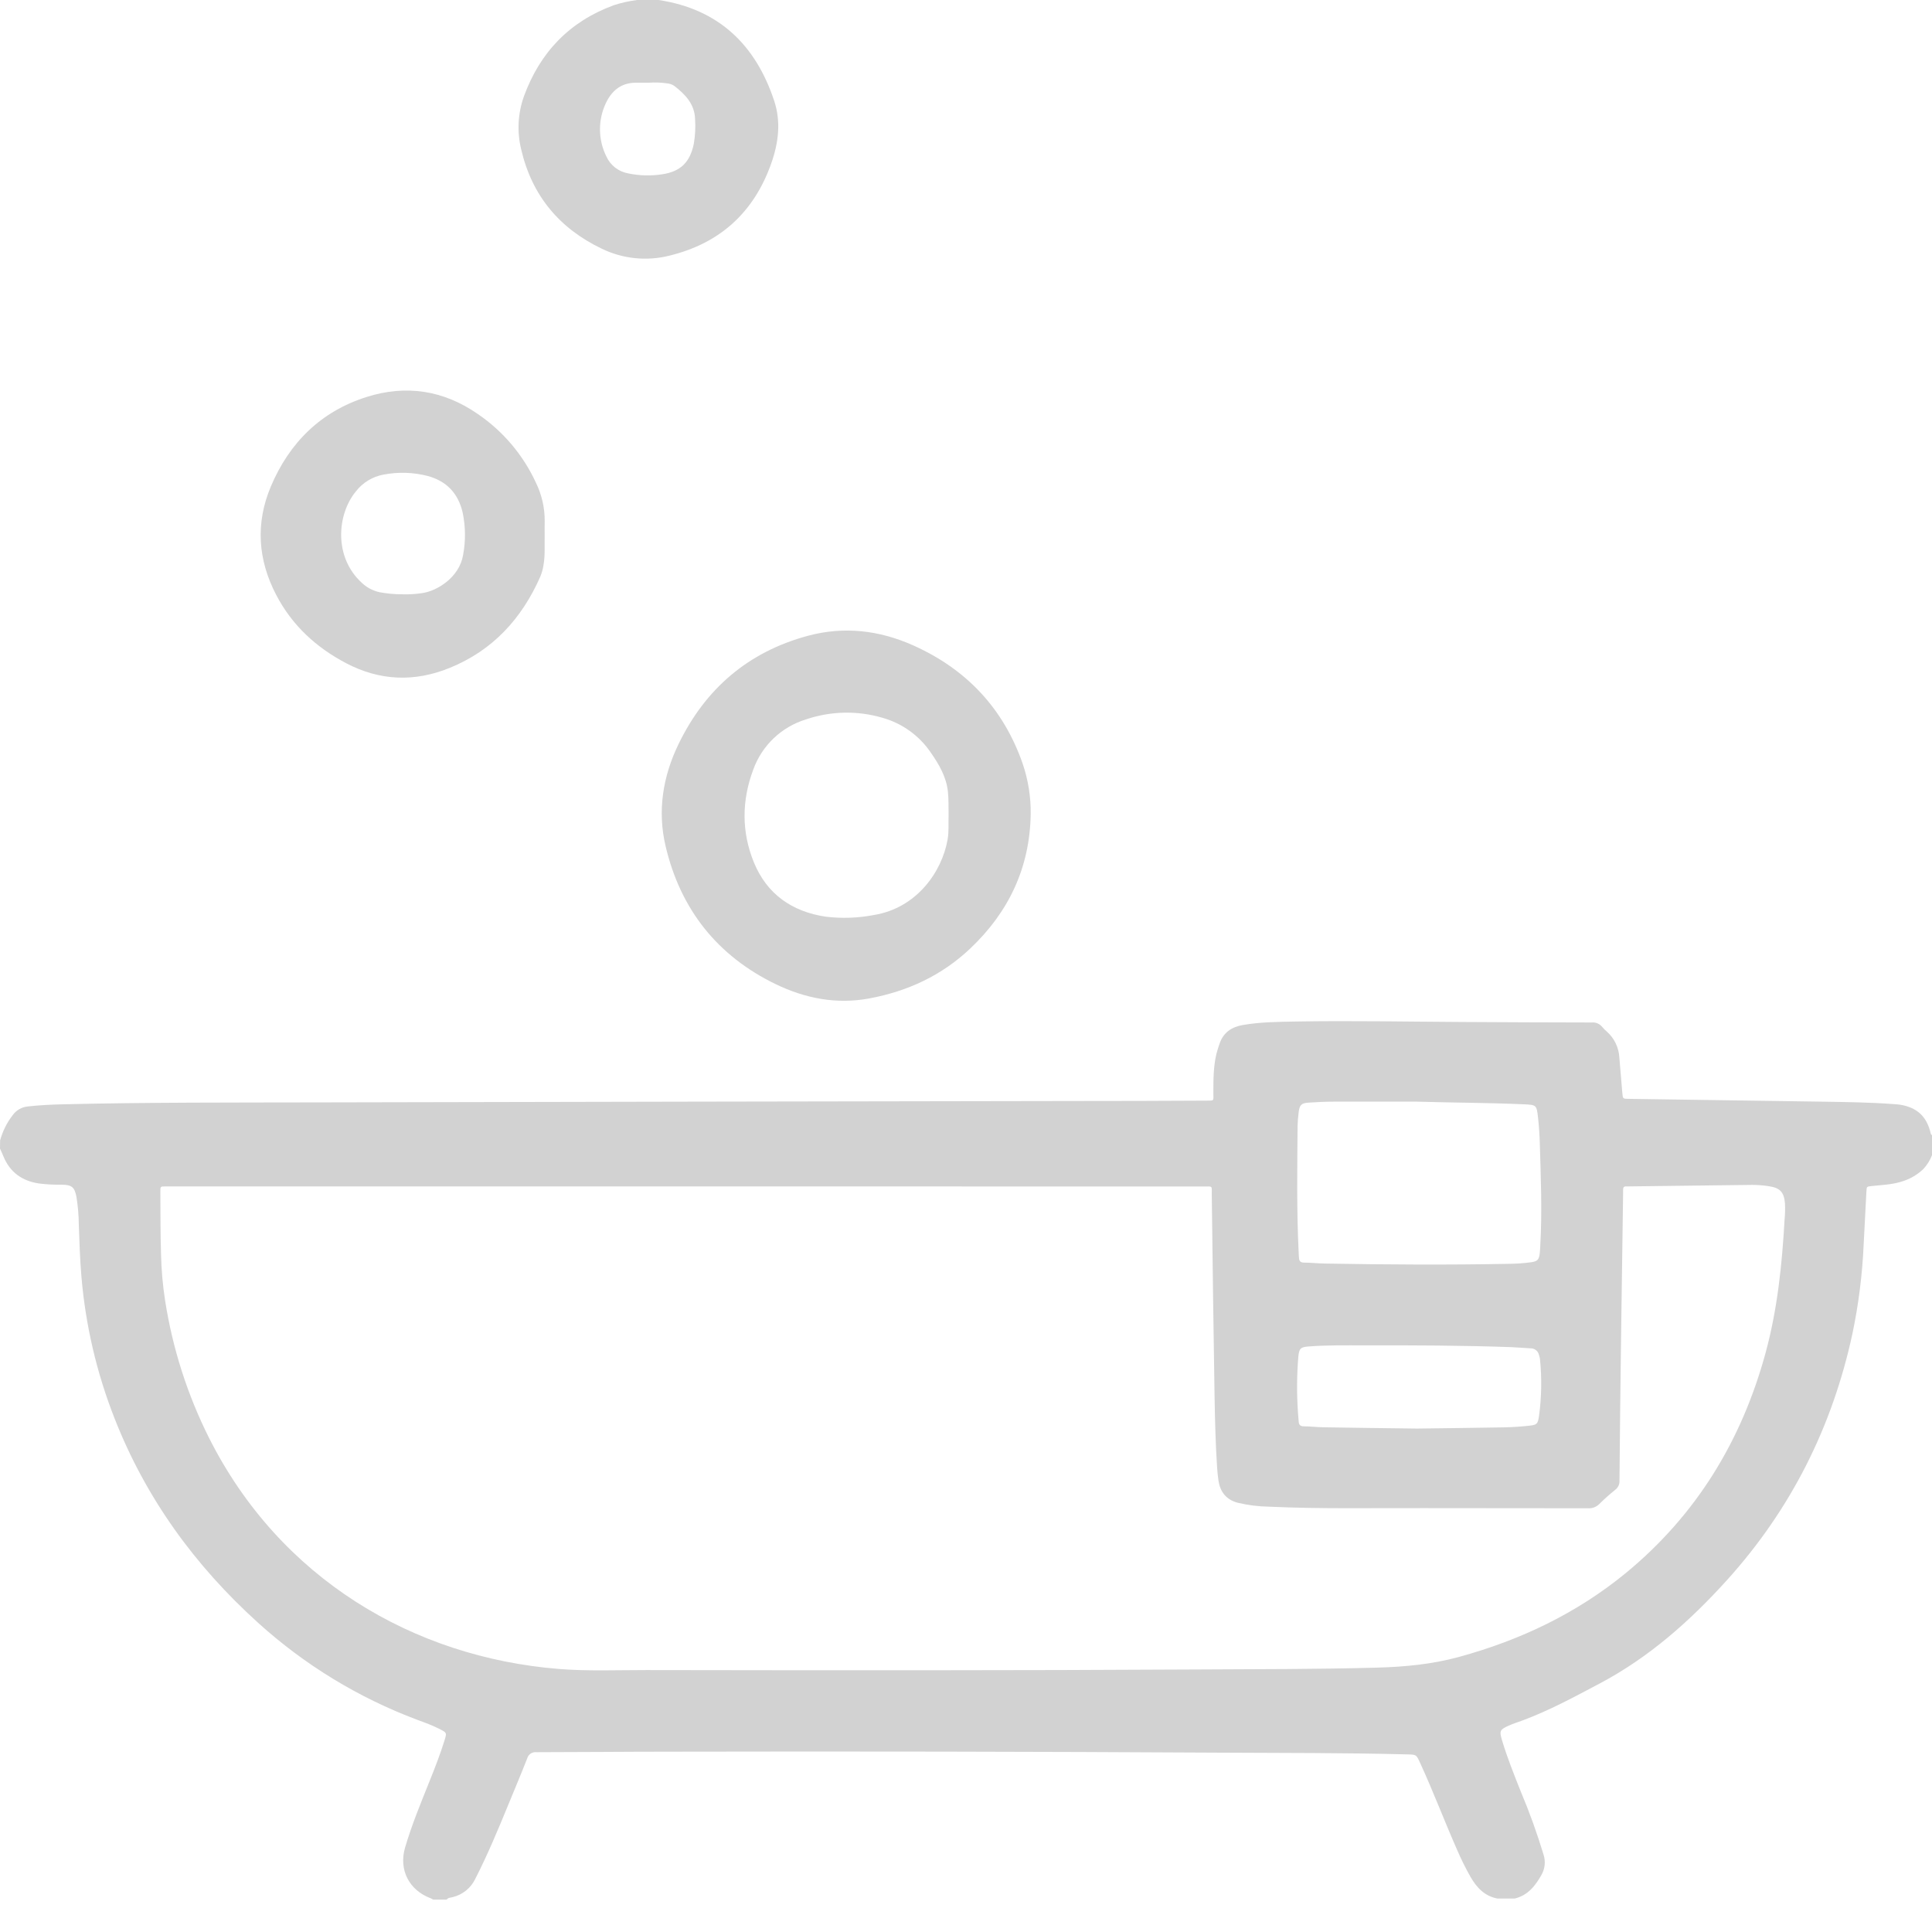
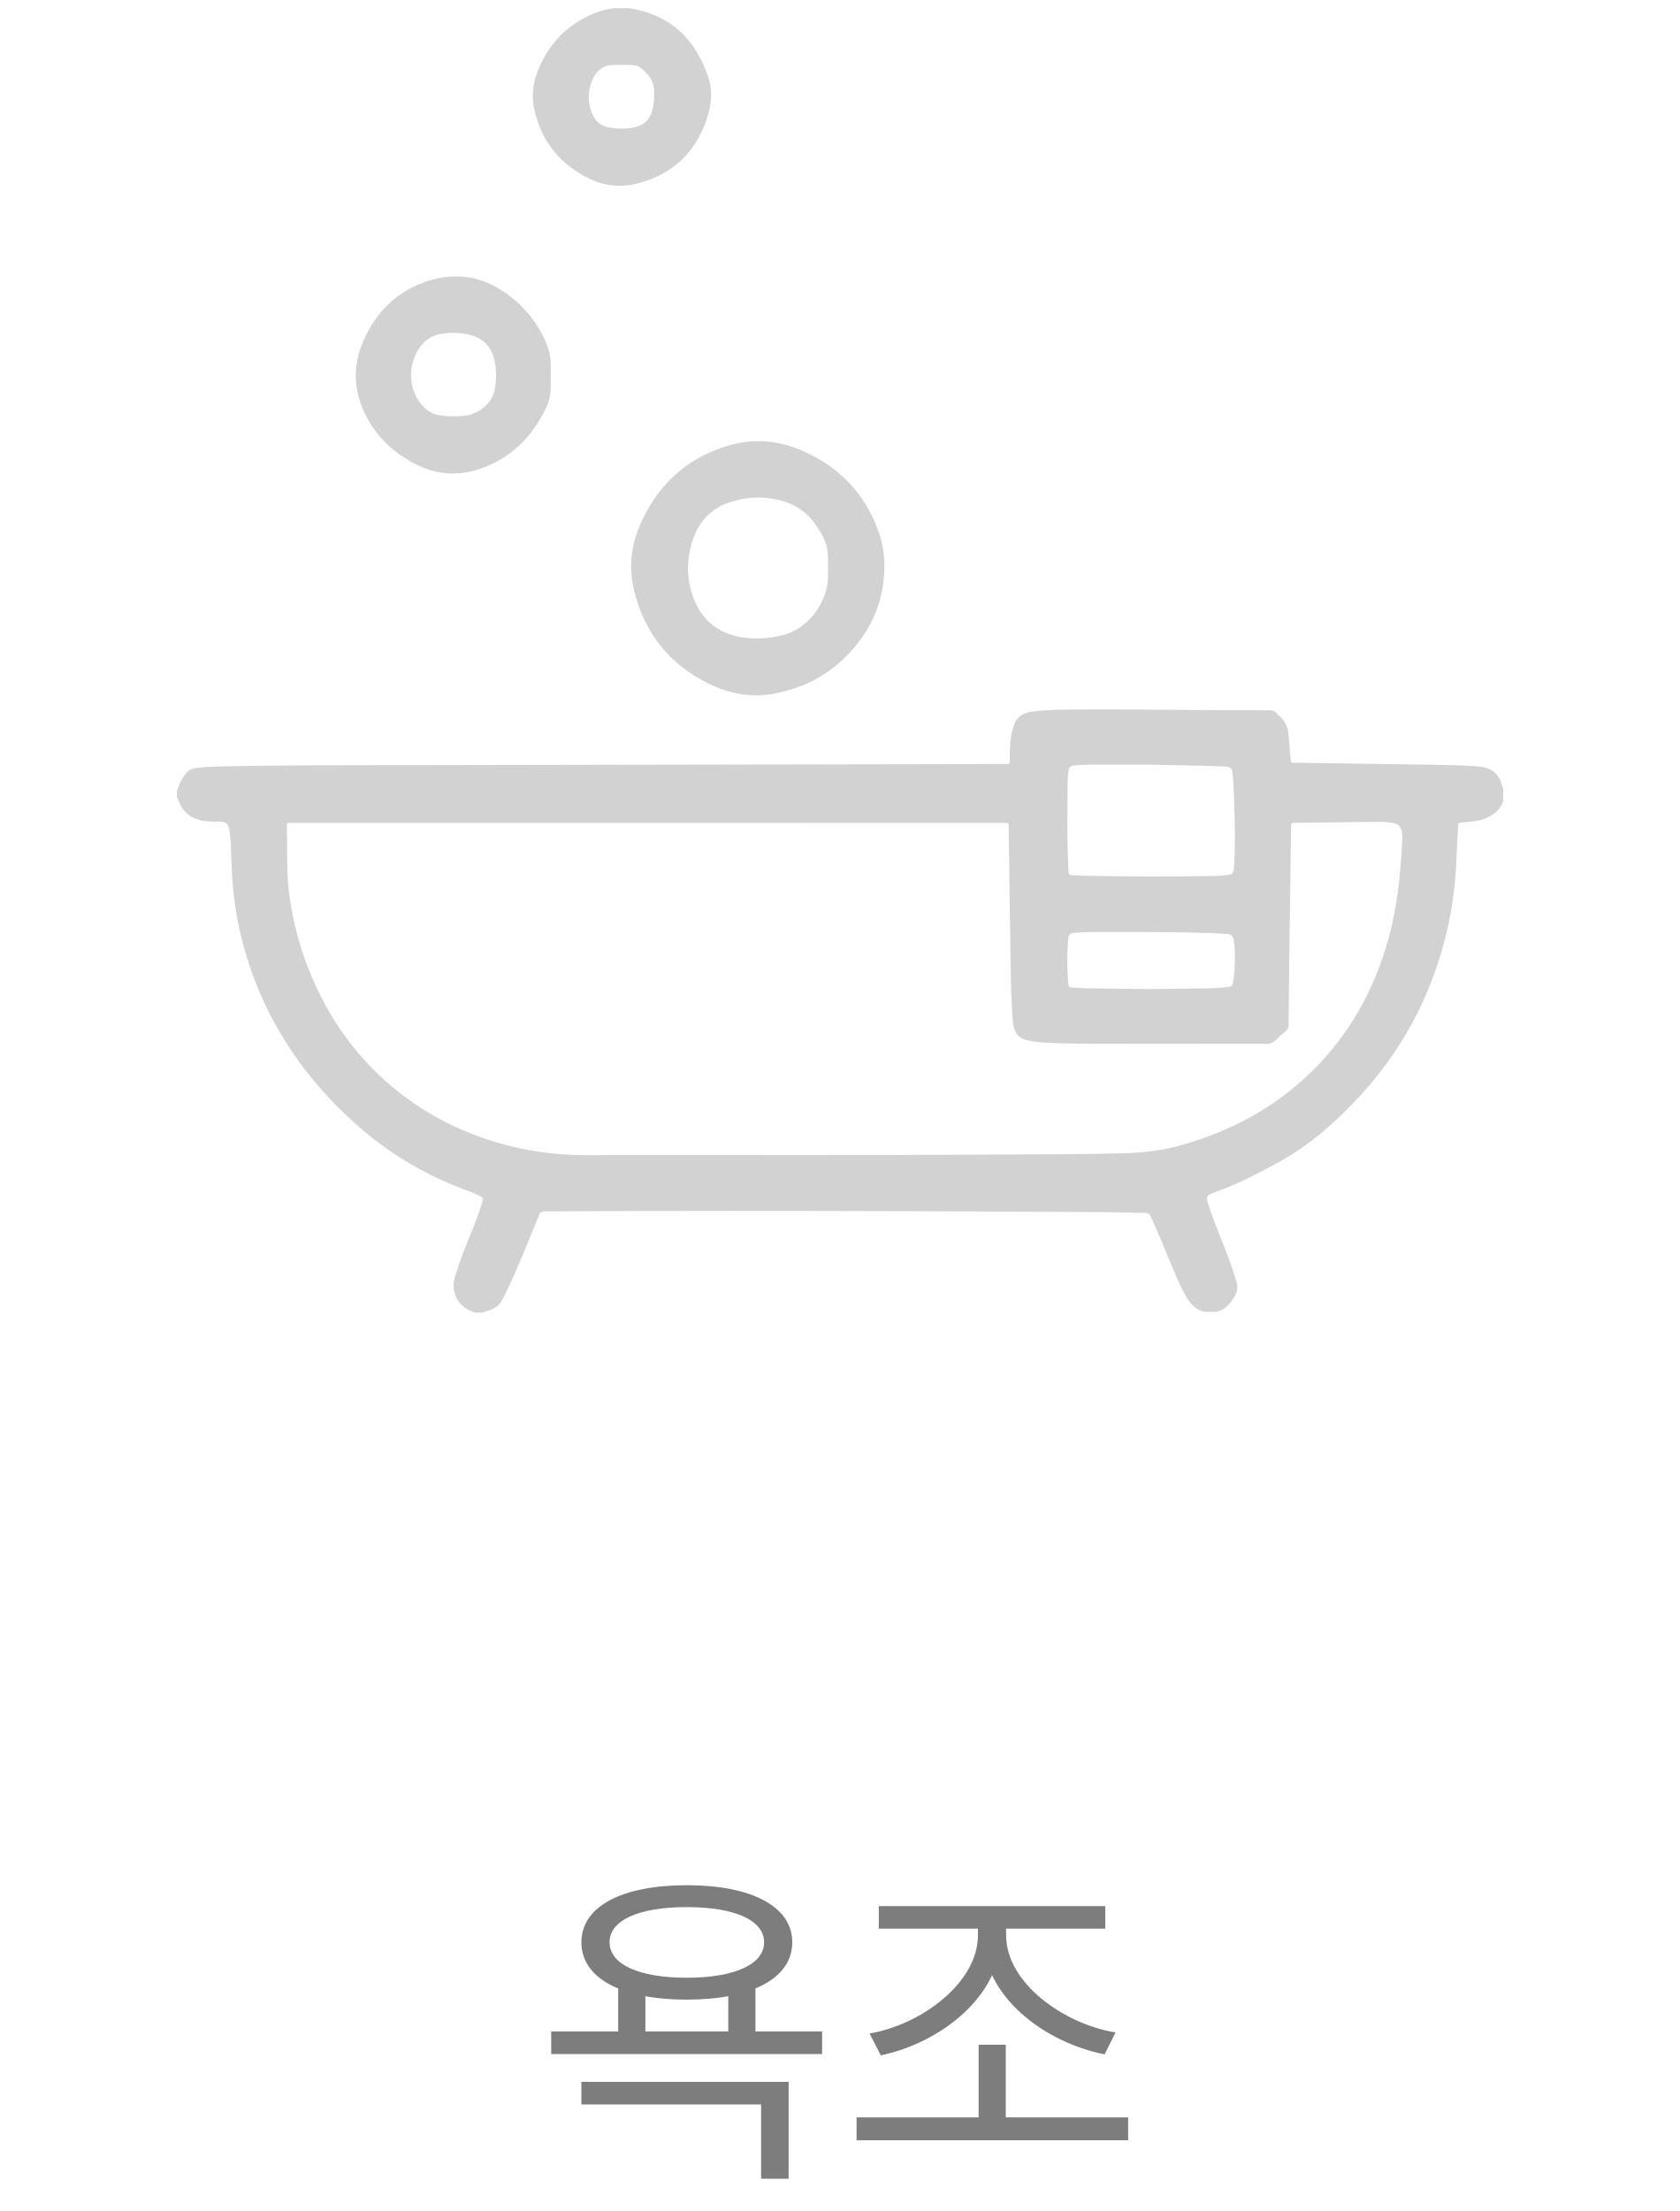
- <svg xmlns="http://www.w3.org/2000/svg" width="80" height="79" viewBox="0 0 80 79" fill="none">
-   <path d="M0.005 47.223C0.109 46.839 0.289 46.48 0.534 46.166C0.605 46.069 0.696 45.988 0.801 45.928C0.905 45.868 1.021 45.831 1.141 45.818C1.629 45.763 2.119 45.739 2.609 45.728C6.145 45.643 9.682 45.657 13.22 45.649C23.637 45.626 34.054 45.607 44.47 45.591C46.285 45.591 48.1 45.586 49.913 45.576C50.301 45.576 50.242 45.603 50.243 45.255C50.243 44.71 50.243 44.163 50.372 43.627C50.405 43.493 50.453 43.363 50.495 43.231C50.651 42.755 50.995 42.525 51.472 42.443C52.197 42.318 52.928 42.314 53.659 42.3C55.946 42.259 58.233 42.307 60.52 42.319C62.316 42.328 64.11 42.339 65.909 42.34C65.992 42.332 66.074 42.345 66.15 42.377C66.225 42.409 66.292 42.46 66.344 42.524C66.403 42.595 66.469 42.661 66.54 42.721C66.692 42.856 66.816 43.021 66.904 43.205C66.992 43.389 67.043 43.589 67.054 43.793C67.095 44.282 67.135 44.77 67.177 45.259C67.198 45.499 67.201 45.499 67.431 45.502C70.098 45.539 72.764 45.578 75.431 45.618C76.43 45.634 77.43 45.645 78.429 45.721C78.511 45.727 78.595 45.731 78.676 45.744C79.387 45.86 79.788 46.234 79.95 46.945C79.952 46.958 79.958 46.97 79.967 46.98C79.976 46.99 79.987 46.998 80 47.002V47.836C79.918 48.047 79.797 48.241 79.643 48.407C79.374 48.664 79.045 48.848 78.686 48.944C78.3 49.059 77.901 49.068 77.506 49.112C77.296 49.135 77.295 49.131 77.284 49.336C77.248 50.075 77.209 50.814 77.169 51.554C77.114 52.792 76.958 54.023 76.703 55.236C75.871 59.085 74.161 62.495 71.514 65.427C69.979 67.124 68.283 68.631 66.241 69.711C65.198 70.263 64.156 70.829 63.044 71.242C62.854 71.313 62.658 71.372 62.474 71.455C62.101 71.623 62.08 71.677 62.197 72.067C62.412 72.784 62.691 73.479 62.968 74.174C63.33 75.033 63.647 75.911 63.917 76.804C63.96 76.941 63.975 77.086 63.96 77.229C63.945 77.372 63.901 77.51 63.83 77.635C63.576 78.088 63.267 78.484 62.724 78.615H62.001C61.474 78.514 61.149 78.166 60.894 77.725C60.684 77.355 60.495 76.973 60.328 76.583C59.803 75.391 59.343 74.171 58.798 72.987C58.647 72.659 58.648 72.657 58.296 72.648C55.667 72.579 53.037 72.59 50.409 72.575C42.853 72.532 35.298 72.519 27.742 72.535C25.9 72.535 24.057 72.555 22.215 72.556C22.13 72.546 22.044 72.567 21.973 72.615C21.902 72.663 21.851 72.735 21.829 72.818C21.579 73.455 21.313 74.085 21.053 74.717C20.626 75.759 20.191 76.802 19.678 77.805C19.587 77.993 19.456 78.158 19.294 78.288C19.132 78.419 18.942 78.511 18.74 78.559C18.656 78.582 18.555 78.576 18.495 78.661H17.94C17.909 78.642 17.878 78.625 17.845 78.61C16.939 78.276 16.504 77.427 16.773 76.506C17.049 75.565 17.425 74.66 17.789 73.751C18.013 73.193 18.232 72.634 18.409 72.06C18.504 71.75 18.501 71.749 18.203 71.596C17.904 71.444 17.597 71.332 17.28 71.216C14.848 70.305 12.611 68.941 10.686 67.197C8.061 64.823 6.037 62.032 4.743 58.732C4.004 56.854 3.542 54.878 3.372 52.867C3.311 52.147 3.288 51.425 3.263 50.704C3.26 50.325 3.227 49.946 3.167 49.571C3.09 49.157 2.975 49.061 2.552 49.056C2.237 49.062 1.922 49.045 1.61 49.006C0.915 48.901 0.413 48.543 0.142 47.885C0.098 47.775 0.047 47.668 0 47.559L0.005 47.223ZM28.407 49.128H6.85C6.642 49.128 6.639 49.128 6.64 49.346C6.647 50.198 6.64 51.049 6.667 51.901C6.68 52.558 6.737 53.214 6.838 53.863C7.147 55.839 7.76 57.756 8.657 59.544C11.594 65.38 17.124 68.621 23.124 69.108C24.333 69.206 25.549 69.154 26.761 69.155C34.391 69.167 42.021 69.174 49.651 69.13C52.105 69.116 54.559 69.122 57.013 69.055C58.163 69.023 59.297 68.917 60.415 68.611C62.954 67.916 65.278 66.813 67.322 65.137C70.249 62.728 72.122 59.648 73.112 56.009C73.601 54.205 73.791 52.356 73.896 50.498C73.917 50.276 73.923 50.054 73.912 49.832C73.874 49.369 73.707 49.187 73.254 49.121C73.024 49.084 72.791 49.066 72.559 49.065L67.421 49.128C67.393 49.128 67.365 49.128 67.337 49.128C67.24 49.122 67.207 49.174 67.209 49.263C67.209 49.319 67.209 49.379 67.209 49.43C67.181 51.41 67.153 53.391 67.125 55.372C67.098 57.353 67.076 59.334 67.059 61.315C67.063 61.387 67.049 61.459 67.018 61.525C66.987 61.59 66.941 61.647 66.883 61.691C66.652 61.877 66.431 62.073 66.221 62.282C66.16 62.342 66.086 62.389 66.005 62.42C65.925 62.45 65.838 62.462 65.752 62.456C63.501 62.45 61.251 62.456 59.001 62.45C56.853 62.442 54.705 62.489 52.557 62.39C52.112 62.383 51.67 62.328 51.238 62.224C50.775 62.095 50.527 61.779 50.455 61.317C50.425 61.126 50.409 60.931 50.396 60.738C50.333 59.778 50.31 58.814 50.293 57.852C50.245 55.058 50.213 52.263 50.177 49.467C50.177 49.083 50.227 49.131 49.83 49.131L28.407 49.128ZM58.686 45.618C57.57 45.618 56.393 45.618 55.218 45.618C54.87 45.618 54.532 45.636 54.191 45.658C53.884 45.677 53.81 45.755 53.774 46.065C53.75 46.249 53.735 46.433 53.73 46.618C53.716 48.367 53.689 50.117 53.775 51.865C53.775 51.939 53.784 52.014 53.789 52.088C53.796 52.218 53.848 52.282 53.995 52.283C54.281 52.283 54.568 52.317 54.854 52.322C57.41 52.367 59.966 52.382 62.521 52.333C62.808 52.329 63.095 52.308 63.379 52.271C63.666 52.232 63.727 52.169 63.759 51.887C63.772 51.787 63.773 51.685 63.779 51.583C63.861 50.166 63.801 48.75 63.76 47.335C63.75 46.988 63.726 46.632 63.687 46.283C63.628 45.749 63.621 45.751 63.078 45.727C61.634 45.662 60.189 45.663 58.686 45.618ZM58.673 59.155C59.819 59.14 61.049 59.127 62.279 59.105C62.627 59.098 62.964 59.075 63.304 59.039C63.645 59.003 63.676 58.968 63.727 58.638C63.833 57.859 63.847 57.069 63.768 56.286C63.76 56.222 63.745 56.159 63.723 56.098C63.704 56.02 63.66 55.952 63.596 55.904C63.533 55.855 63.455 55.83 63.376 55.833C63.108 55.82 62.841 55.793 62.572 55.783C60.547 55.712 58.519 55.705 56.494 55.71C55.726 55.71 54.958 55.696 54.192 55.755C53.856 55.781 53.797 55.833 53.761 56.174C53.698 56.94 53.693 57.709 53.745 58.475C53.751 58.604 53.768 58.732 53.776 58.862C53.784 58.992 53.834 59.061 53.981 59.062C54.248 59.062 54.516 59.097 54.785 59.102C56.053 59.123 57.316 59.138 58.673 59.155Z" fill="#D2D2D2" />
-   <path d="M42.679 33.727C42.64 35.935 41.766 37.773 40.174 39.278C39 40.389 37.596 41.044 36.005 41.342C34.637 41.599 33.342 41.342 32.124 40.755C29.707 39.586 28.178 37.658 27.562 35.043C27.215 33.577 27.447 32.148 28.1 30.805C29.21 28.518 30.98 26.994 33.451 26.328C34.948 25.925 36.411 26.097 37.812 26.724C40.012 27.707 41.55 29.332 42.347 31.624C42.577 32.3 42.69 33.012 42.679 33.727ZM39.279 33.761C39.272 33.421 39.286 33.097 39.25 32.775C39.184 32.165 38.883 31.654 38.544 31.166C38.067 30.462 37.355 29.95 36.536 29.721C35.498 29.417 34.391 29.442 33.367 29.792C32.869 29.945 32.413 30.211 32.036 30.571C31.658 30.931 31.37 31.373 31.193 31.863C30.713 33.137 30.698 34.445 31.217 35.71C31.757 37.026 32.793 37.748 34.187 37.958C34.859 38.04 35.54 38.016 36.205 37.886C37.953 37.594 39 36.11 39.237 34.77C39.298 34.431 39.266 34.087 39.279 33.761Z" fill="#D2D2D2" />
-   <path d="M22.553 22.178C22.544 22.594 22.578 23.012 22.501 23.424C22.476 23.579 22.433 23.731 22.373 23.877C21.608 25.614 20.405 26.932 18.62 27.657C17.172 28.247 15.737 28.198 14.336 27.464C13.088 26.81 12.095 25.894 11.441 24.642C10.675 23.182 10.574 21.664 11.216 20.143C11.982 18.331 13.283 17.039 15.18 16.438C16.812 15.921 18.367 16.16 19.781 17.141C20.828 17.853 21.661 18.837 22.191 19.987C22.432 20.479 22.557 21.02 22.555 21.568C22.549 21.77 22.553 21.974 22.553 22.178ZM16.672 24.61C16.931 24.617 17.19 24.602 17.446 24.565C18.098 24.487 19.022 23.902 19.175 22.985C19.285 22.402 19.279 21.803 19.157 21.223C18.976 20.431 18.49 19.918 17.704 19.708C17.111 19.556 16.492 19.537 15.89 19.651C15.43 19.733 15.017 19.984 14.732 20.354C13.953 21.304 13.814 23.071 14.983 24.135C15.185 24.326 15.435 24.459 15.707 24.521C16.025 24.581 16.347 24.61 16.67 24.609L16.672 24.61Z" fill="#D2D2D2" />
-   <path d="M26.38 0H27.27C29.756 0.374 31.29 1.853 32.059 4.179C32.344 5.044 32.237 5.916 31.936 6.766C31.218 8.798 29.807 10.08 27.711 10.588C26.776 10.822 25.79 10.72 24.922 10.3C23.162 9.46 22.027 8.1 21.583 6.194C21.402 5.461 21.442 4.691 21.698 3.98C22.361 2.167 23.58 0.893 25.404 0.22C25.722 0.115 26.049 0.042 26.38 0V0ZM26.861 3.425C26.676 3.425 26.491 3.425 26.306 3.425C25.706 3.432 25.318 3.773 25.084 4.278C24.922 4.622 24.84 4.999 24.844 5.38C24.848 5.761 24.938 6.137 25.108 6.478C25.19 6.66 25.316 6.819 25.473 6.941C25.631 7.063 25.817 7.145 26.013 7.18C26.476 7.277 26.953 7.289 27.42 7.217C28.186 7.101 28.57 6.719 28.729 5.956C28.786 5.618 28.804 5.276 28.782 4.934C28.763 4.305 28.374 3.909 27.919 3.555C27.826 3.494 27.719 3.458 27.608 3.45C27.36 3.415 27.11 3.407 26.861 3.425Z" fill="#D2D2D2" />
+ <svg xmlns="http://www.w3.org/2000/svg" width="76" height="100" viewBox="0 0 76 100" fill="none">
+   <path d="M27.966 89.675V92.24H29.196V89.675H27.966ZM32.946 89.675V92.24H34.176V89.675H32.946ZM31.071 85.265C28.131 85.265 26.301 86.225 26.301 87.845C26.301 89.48 28.131 90.44 31.071 90.44C33.996 90.44 35.841 89.48 35.841 87.845C35.841 86.225 33.996 85.265 31.071 85.265ZM31.071 86.255C33.216 86.255 34.566 86.84 34.566 87.845C34.566 88.85 33.216 89.45 31.071 89.45C28.911 89.45 27.576 88.85 27.576 87.845C27.576 86.84 28.911 86.255 31.071 86.255ZM24.936 91.88V92.9H37.191V91.88H24.936ZM26.301 94.16V95.18H34.431V98.54H35.676V94.16H26.301ZM38.75 95.765V96.8H51.035V95.765H38.75ZM44.27 92.48V96.11H45.5V92.48H44.27ZM44.24 86.69V87.53C44.24 89.675 41.675 91.58 39.335 91.97L39.845 92.96C42.515 92.405 45.29 90.305 45.29 87.53V86.69H44.24ZM44.465 86.69V87.53C44.465 90.305 47.255 92.375 49.97 92.915L50.465 91.925C48.095 91.535 45.515 89.675 45.515 87.53V86.69H44.465ZM39.755 86.21V87.23H50V86.21H39.755Z" fill="#7D7D7D" />
+   <path d="M8.003 35.787C8.082 35.499 8.217 35.23 8.4 34.995C8.454 34.922 8.522 34.861 8.601 34.816C8.679 34.772 8.766 34.743 8.855 34.734C9.222 34.692 9.589 34.675 9.957 34.666C12.609 34.603 15.261 34.613 17.915 34.607C25.728 34.59 33.54 34.575 41.353 34.564C42.714 34.564 44.075 34.56 45.435 34.552C45.726 34.552 45.681 34.572 45.682 34.312C45.682 33.903 45.682 33.493 45.779 33.091C45.804 32.99 45.84 32.893 45.872 32.794C45.988 32.437 46.246 32.264 46.604 32.202C47.147 32.108 47.696 32.106 48.244 32.095C49.96 32.064 51.675 32.101 53.39 32.109C54.737 32.116 56.083 32.124 57.432 32.125C57.494 32.119 57.556 32.129 57.612 32.153C57.669 32.177 57.719 32.215 57.758 32.263C57.802 32.316 57.851 32.366 57.905 32.411C58.019 32.513 58.112 32.636 58.178 32.774C58.244 32.912 58.282 33.062 58.29 33.215C58.322 33.581 58.351 33.948 58.383 34.315C58.399 34.494 58.401 34.494 58.573 34.497C60.573 34.525 62.573 34.554 64.573 34.584C65.322 34.596 66.073 34.604 66.821 34.661C66.883 34.665 66.947 34.669 67.007 34.678C67.541 34.765 67.841 35.046 67.963 35.579C67.964 35.589 67.969 35.598 67.975 35.606C67.982 35.613 67.99 35.619 68 35.621V36.247C67.938 36.405 67.847 36.551 67.733 36.676C67.531 36.868 67.284 37.006 67.014 37.078C66.725 37.165 66.425 37.171 66.129 37.204C65.972 37.221 65.971 37.219 65.963 37.372C65.936 37.926 65.907 38.481 65.876 39.036C65.835 39.964 65.719 40.888 65.527 41.797C64.903 44.684 63.621 47.241 61.636 49.44C60.484 50.713 59.213 51.843 57.681 52.654C56.899 53.068 56.117 53.492 55.283 53.802C55.14 53.855 54.993 53.899 54.855 53.962C54.576 54.087 54.56 54.128 54.648 54.42C54.809 54.959 55.019 55.48 55.226 56.001C55.498 56.645 55.735 57.304 55.938 57.973C55.97 58.076 55.981 58.184 55.97 58.292C55.959 58.399 55.926 58.503 55.872 58.597C55.682 58.936 55.45 59.233 55.043 59.331H54.501C54.106 59.256 53.862 58.995 53.671 58.664C53.513 58.386 53.372 58.1 53.246 57.807C52.853 56.914 52.507 55.998 52.099 55.111C51.985 54.865 51.986 54.863 51.722 54.856C49.75 54.805 47.778 54.813 45.806 54.801C40.14 54.769 34.473 54.759 28.806 54.772C27.425 54.772 26.043 54.787 24.661 54.788C24.597 54.78 24.533 54.795 24.48 54.831C24.427 54.867 24.388 54.922 24.372 54.984C24.184 55.461 23.985 55.934 23.79 56.408C23.47 57.19 23.143 57.971 22.758 58.724C22.691 58.865 22.592 58.989 22.471 59.087C22.349 59.184 22.207 59.254 22.055 59.29C21.992 59.307 21.916 59.302 21.872 59.366H21.455C21.432 59.352 21.408 59.339 21.384 59.328C20.704 59.077 20.378 58.44 20.58 57.75C20.787 57.044 21.069 56.365 21.342 55.684C21.509 55.265 21.674 54.846 21.806 54.415C21.878 54.183 21.876 54.182 21.652 54.068C21.428 53.953 21.198 53.87 20.96 53.783C19.136 53.099 17.458 52.076 16.015 50.768C14.046 48.988 12.527 46.895 11.557 44.419C11.003 43.011 10.656 41.529 10.529 40.02C10.483 39.48 10.466 38.939 10.447 38.398C10.445 38.114 10.421 37.83 10.375 37.549C10.317 37.238 10.231 37.166 9.914 37.162C9.678 37.167 9.442 37.154 9.207 37.125C8.686 37.046 8.31 36.778 8.107 36.284C8.074 36.202 8.036 36.121 8 36.039L8.003 35.787ZM29.305 37.216H13.137C12.982 37.216 12.979 37.216 12.98 37.379C12.985 38.019 12.98 38.657 13 39.296C13.01 39.789 13.053 40.28 13.129 40.767C13.36 42.25 13.82 43.687 14.493 45.028C16.695 49.405 20.843 51.836 25.343 52.201C26.25 52.275 27.162 52.236 28.071 52.237C33.793 52.245 39.516 52.251 45.239 52.218C47.079 52.207 48.919 52.212 50.76 52.161C51.622 52.138 52.473 52.058 53.311 51.828C55.216 51.307 56.959 50.48 58.492 49.223C60.686 47.417 62.092 45.106 62.834 42.377C63.201 41.024 63.343 39.638 63.422 38.243C63.438 38.078 63.442 37.911 63.434 37.744C63.406 37.397 63.281 37.26 62.94 37.211C62.768 37.183 62.594 37.169 62.419 37.169L58.566 37.216C58.545 37.216 58.524 37.216 58.503 37.216C58.43 37.212 58.405 37.251 58.407 37.318C58.407 37.359 58.407 37.405 58.407 37.443C58.386 38.928 58.365 40.413 58.344 41.899C58.323 43.385 58.307 44.87 58.295 46.356C58.297 46.41 58.287 46.465 58.264 46.514C58.241 46.563 58.206 46.606 58.163 46.638C57.989 46.778 57.823 46.925 57.666 47.081C57.62 47.127 57.565 47.162 57.504 47.185C57.443 47.208 57.379 47.217 57.314 47.212C55.626 47.208 53.938 47.212 52.251 47.208C50.64 47.202 49.029 47.237 47.417 47.163C47.084 47.158 46.752 47.116 46.428 47.038C46.081 46.941 45.895 46.704 45.841 46.358C45.819 46.215 45.806 46.069 45.797 45.924C45.75 45.204 45.733 44.481 45.72 43.759C45.684 41.664 45.66 39.567 45.633 37.471C45.633 37.182 45.67 37.219 45.372 37.219L29.305 37.216ZM52.014 34.584C51.177 34.584 50.295 34.584 49.413 34.584C49.153 34.584 48.899 34.598 48.643 34.614C48.413 34.628 48.357 34.686 48.33 34.919C48.312 35.057 48.301 35.195 48.297 35.334C48.287 36.645 48.267 37.958 48.331 39.269C48.331 39.325 48.338 39.38 48.342 39.436C48.347 39.534 48.386 39.582 48.496 39.583C48.711 39.583 48.926 39.608 49.141 39.611C51.057 39.645 52.974 39.657 54.891 39.62C55.106 39.617 55.321 39.601 55.535 39.573C55.75 39.544 55.795 39.497 55.819 39.286C55.829 39.21 55.83 39.134 55.834 39.057C55.896 37.995 55.851 36.933 55.82 35.872C55.812 35.611 55.794 35.344 55.766 35.082C55.721 34.682 55.716 34.684 55.309 34.665C54.226 34.617 53.142 34.618 52.014 34.584V34.584ZM52.005 44.736C52.864 44.725 53.787 44.716 54.709 44.699C54.97 44.694 55.223 44.676 55.478 44.65C55.733 44.623 55.757 44.597 55.795 44.349C55.875 43.764 55.885 43.172 55.826 42.585C55.82 42.537 55.808 42.489 55.792 42.444C55.778 42.386 55.745 42.334 55.697 42.298C55.65 42.262 55.592 42.243 55.532 42.245C55.331 42.235 55.131 42.215 54.929 42.207C53.41 42.154 51.889 42.149 50.37 42.153C49.795 42.153 49.219 42.142 48.644 42.187C48.392 42.206 48.348 42.245 48.321 42.501C48.274 43.075 48.27 43.652 48.309 44.227C48.313 44.323 48.326 44.419 48.332 44.517C48.338 44.614 48.376 44.666 48.486 44.667C48.686 44.667 48.887 44.693 49.089 44.696C50.039 44.712 50.987 44.723 52.005 44.736V44.736Z" fill="#D2D2D2" />
+   <path d="M40.009 25.665C39.98 27.321 39.325 28.7 38.131 29.829C37.25 30.662 36.197 31.153 35.004 31.376C33.978 31.569 33.007 31.376 32.093 30.936C30.28 30.06 29.134 28.614 28.672 26.652C28.411 25.553 28.585 24.481 29.075 23.474C29.908 21.759 31.235 20.616 33.088 20.116C34.211 19.814 35.308 19.942 36.359 20.413C38.009 21.151 39.163 22.369 39.76 24.088C39.933 24.595 40.017 25.129 40.009 25.665ZM37.459 25.691C37.454 25.436 37.465 25.193 37.438 24.951C37.388 24.493 37.162 24.11 36.908 23.745C36.55 23.216 36.016 22.832 35.402 22.661C34.623 22.433 33.793 22.451 33.026 22.714C32.652 22.828 32.31 23.029 32.027 23.298C31.744 23.568 31.527 23.9 31.395 24.268C31.035 25.223 31.024 26.203 31.413 27.153C31.818 28.139 32.595 28.681 33.641 28.838C34.145 28.9 34.655 28.882 35.154 28.785C36.465 28.566 37.25 27.452 37.428 26.448C37.473 26.193 37.45 25.935 37.459 25.691Z" fill="#D2D2D2" />
+   <path d="M24.915 17.004C24.908 17.316 24.934 17.629 24.876 17.938C24.857 18.055 24.825 18.169 24.78 18.278C24.206 19.581 23.304 20.569 21.965 21.113C20.879 21.555 19.803 21.519 18.752 20.968C17.816 20.478 17.072 19.791 16.581 18.852C16.007 17.757 15.93 16.618 16.412 15.478C16.986 14.119 17.963 13.149 19.385 12.699C20.609 12.311 21.775 12.49 22.836 13.226C23.621 13.76 24.246 14.498 24.643 15.361C24.824 15.729 24.918 16.135 24.917 16.546C24.912 16.698 24.915 16.851 24.915 17.004ZM20.504 18.828C20.698 18.833 20.892 18.822 21.085 18.794C21.574 18.735 22.267 18.297 22.381 17.609C22.464 17.172 22.459 16.723 22.368 16.287C22.232 15.693 21.867 15.308 21.279 15.151C20.834 15.037 20.369 15.023 19.918 15.109C19.573 15.17 19.263 15.358 19.049 15.636C18.465 16.348 18.36 17.673 19.238 18.471C19.389 18.615 19.577 18.715 19.78 18.761C20.019 18.806 20.261 18.828 20.503 18.827L20.504 18.828Z" fill="#D2D2D2" />
+   <path d="M27.785 0.37H28.452C30.317 0.651 31.468 1.76 32.044 3.505C32.258 4.153 32.178 4.807 31.952 5.445C31.414 6.969 30.355 7.93 28.783 8.311C28.082 8.486 27.342 8.41 26.692 8.095C25.372 7.465 24.52 6.445 24.187 5.016C24.052 4.466 24.082 3.888 24.274 3.355C24.771 1.995 25.685 1.04 27.053 0.535C27.291 0.457 27.536 0.401 27.785 0.37V0.37ZM28.146 2.939C28.007 2.939 27.869 2.939 27.73 2.939C27.28 2.944 26.989 3.2 26.813 3.578C26.692 3.837 26.63 4.12 26.633 4.405C26.636 4.691 26.703 4.973 26.831 5.228C26.892 5.365 26.987 5.484 27.105 5.576C27.223 5.668 27.362 5.729 27.51 5.755C27.857 5.828 28.215 5.837 28.565 5.783C29.139 5.696 29.427 5.409 29.547 4.837C29.589 4.584 29.603 4.327 29.587 4.071C29.573 3.599 29.281 3.302 28.939 3.036C28.869 2.991 28.789 2.963 28.706 2.957C28.52 2.931 28.332 2.925 28.146 2.939V2.939Z" fill="#D2D2D2" />
</svg>
